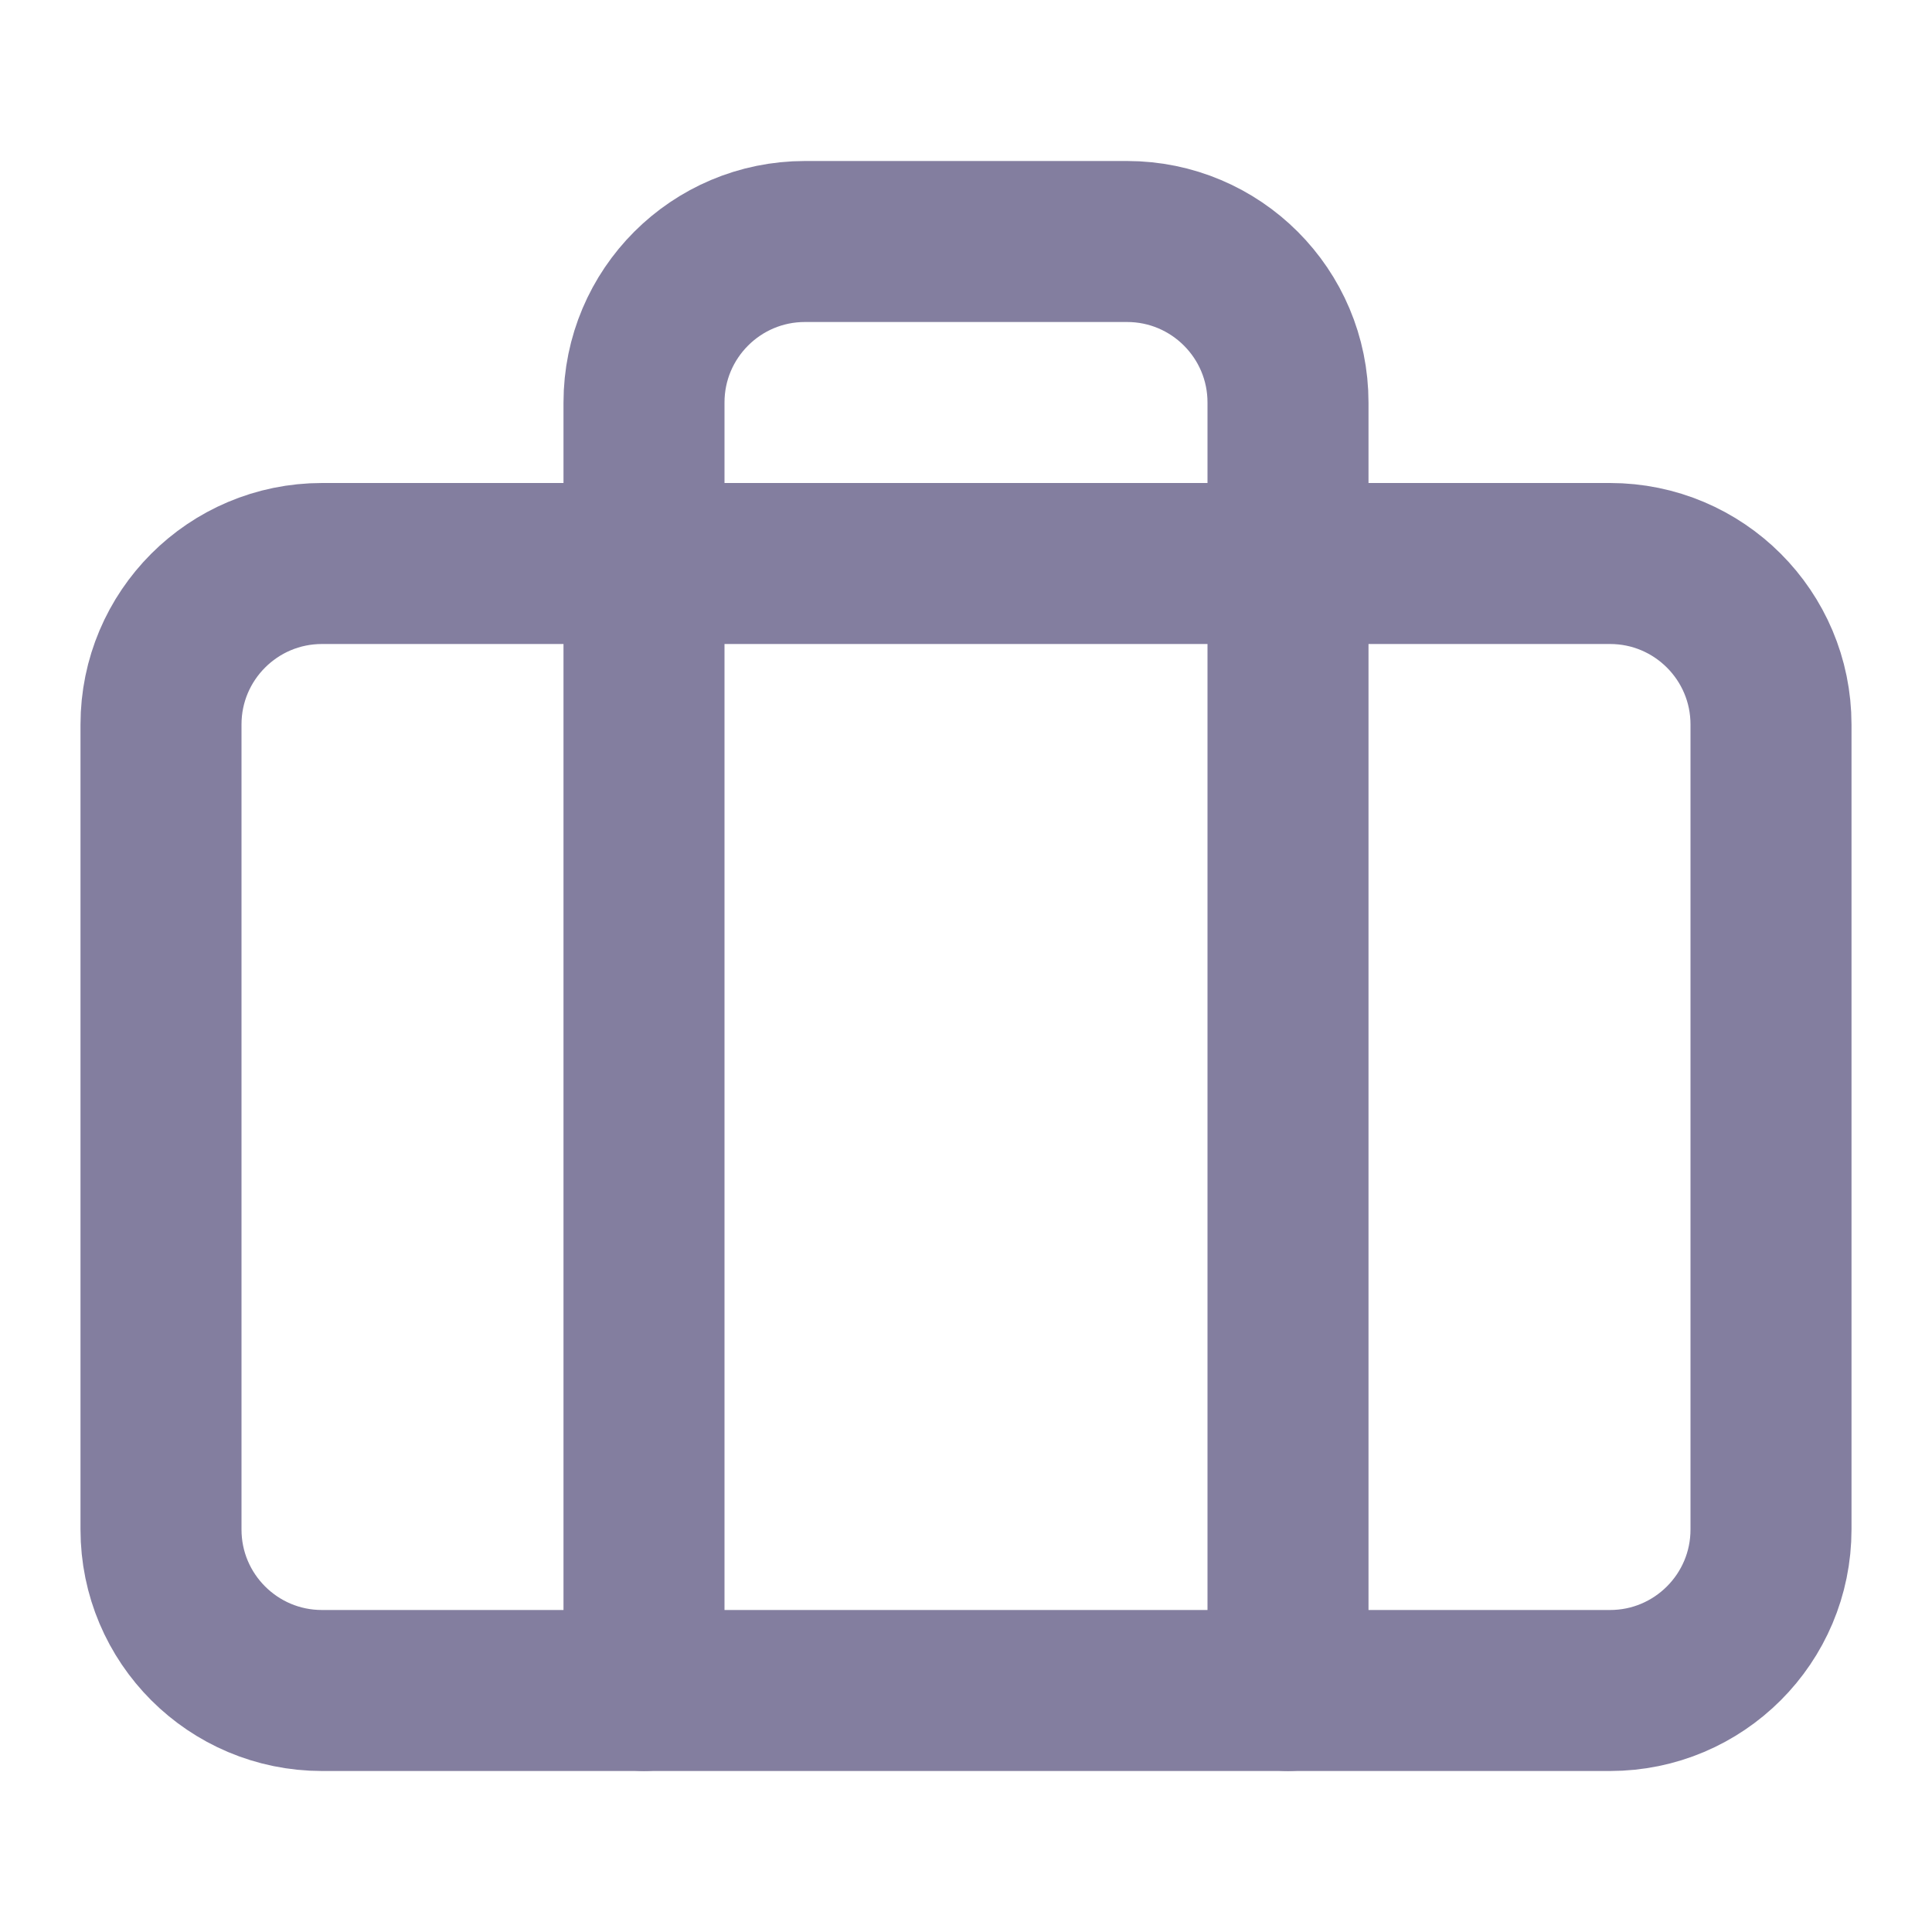
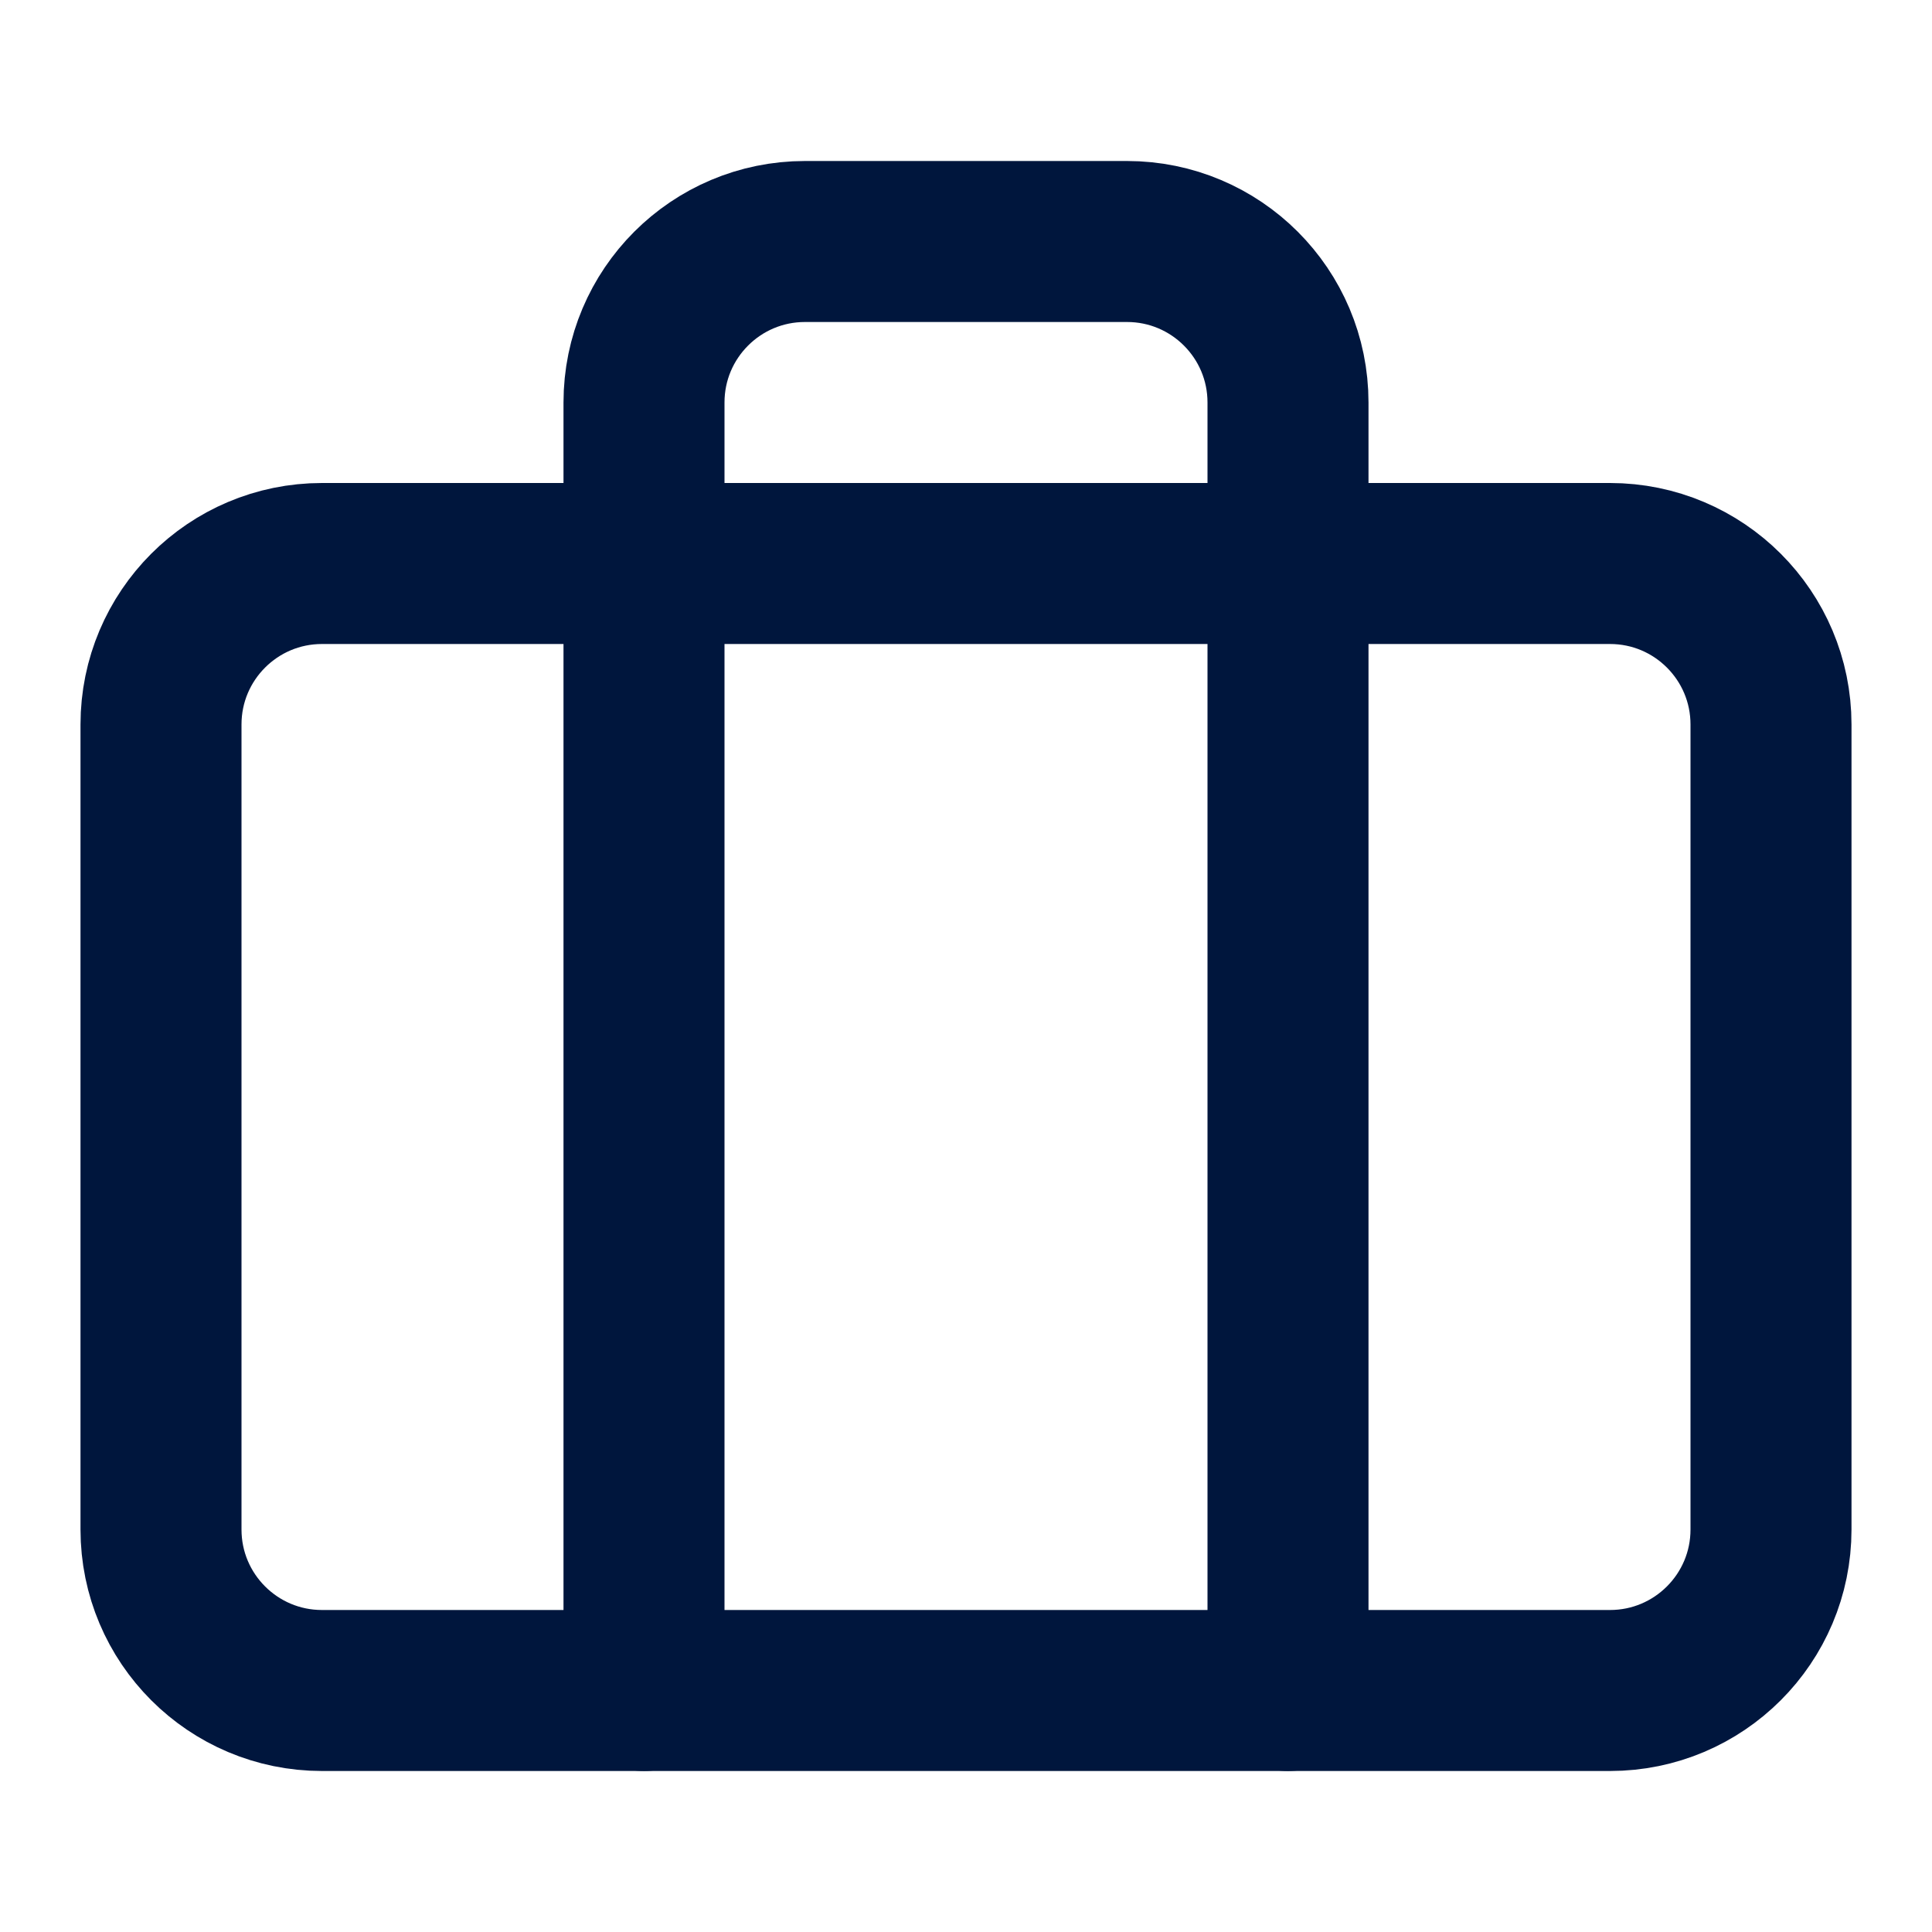
- <svg xmlns="http://www.w3.org/2000/svg" width="24" height="24" viewBox="0 0 24 24" fill="none" stroke="#837E9F" stroke-width="2" stroke-linecap="round" stroke-linejoin="round" class="feather feather-briefcase">
+ <svg xmlns="http://www.w3.org/2000/svg" width="24" height="24" viewBox="0 0 24 24" fill="none" stroke="#00163D" stroke-width="2" stroke-linecap="round" stroke-linejoin="round" class="feather feather-briefcase">
  <rect x="2" y="7" width="20" height="14" rx="2" ry="2" />
  <path d="M16 21V5a2 2 0 0 0-2-2h-4a2 2 0 0 0-2 2v16" />
</svg>
